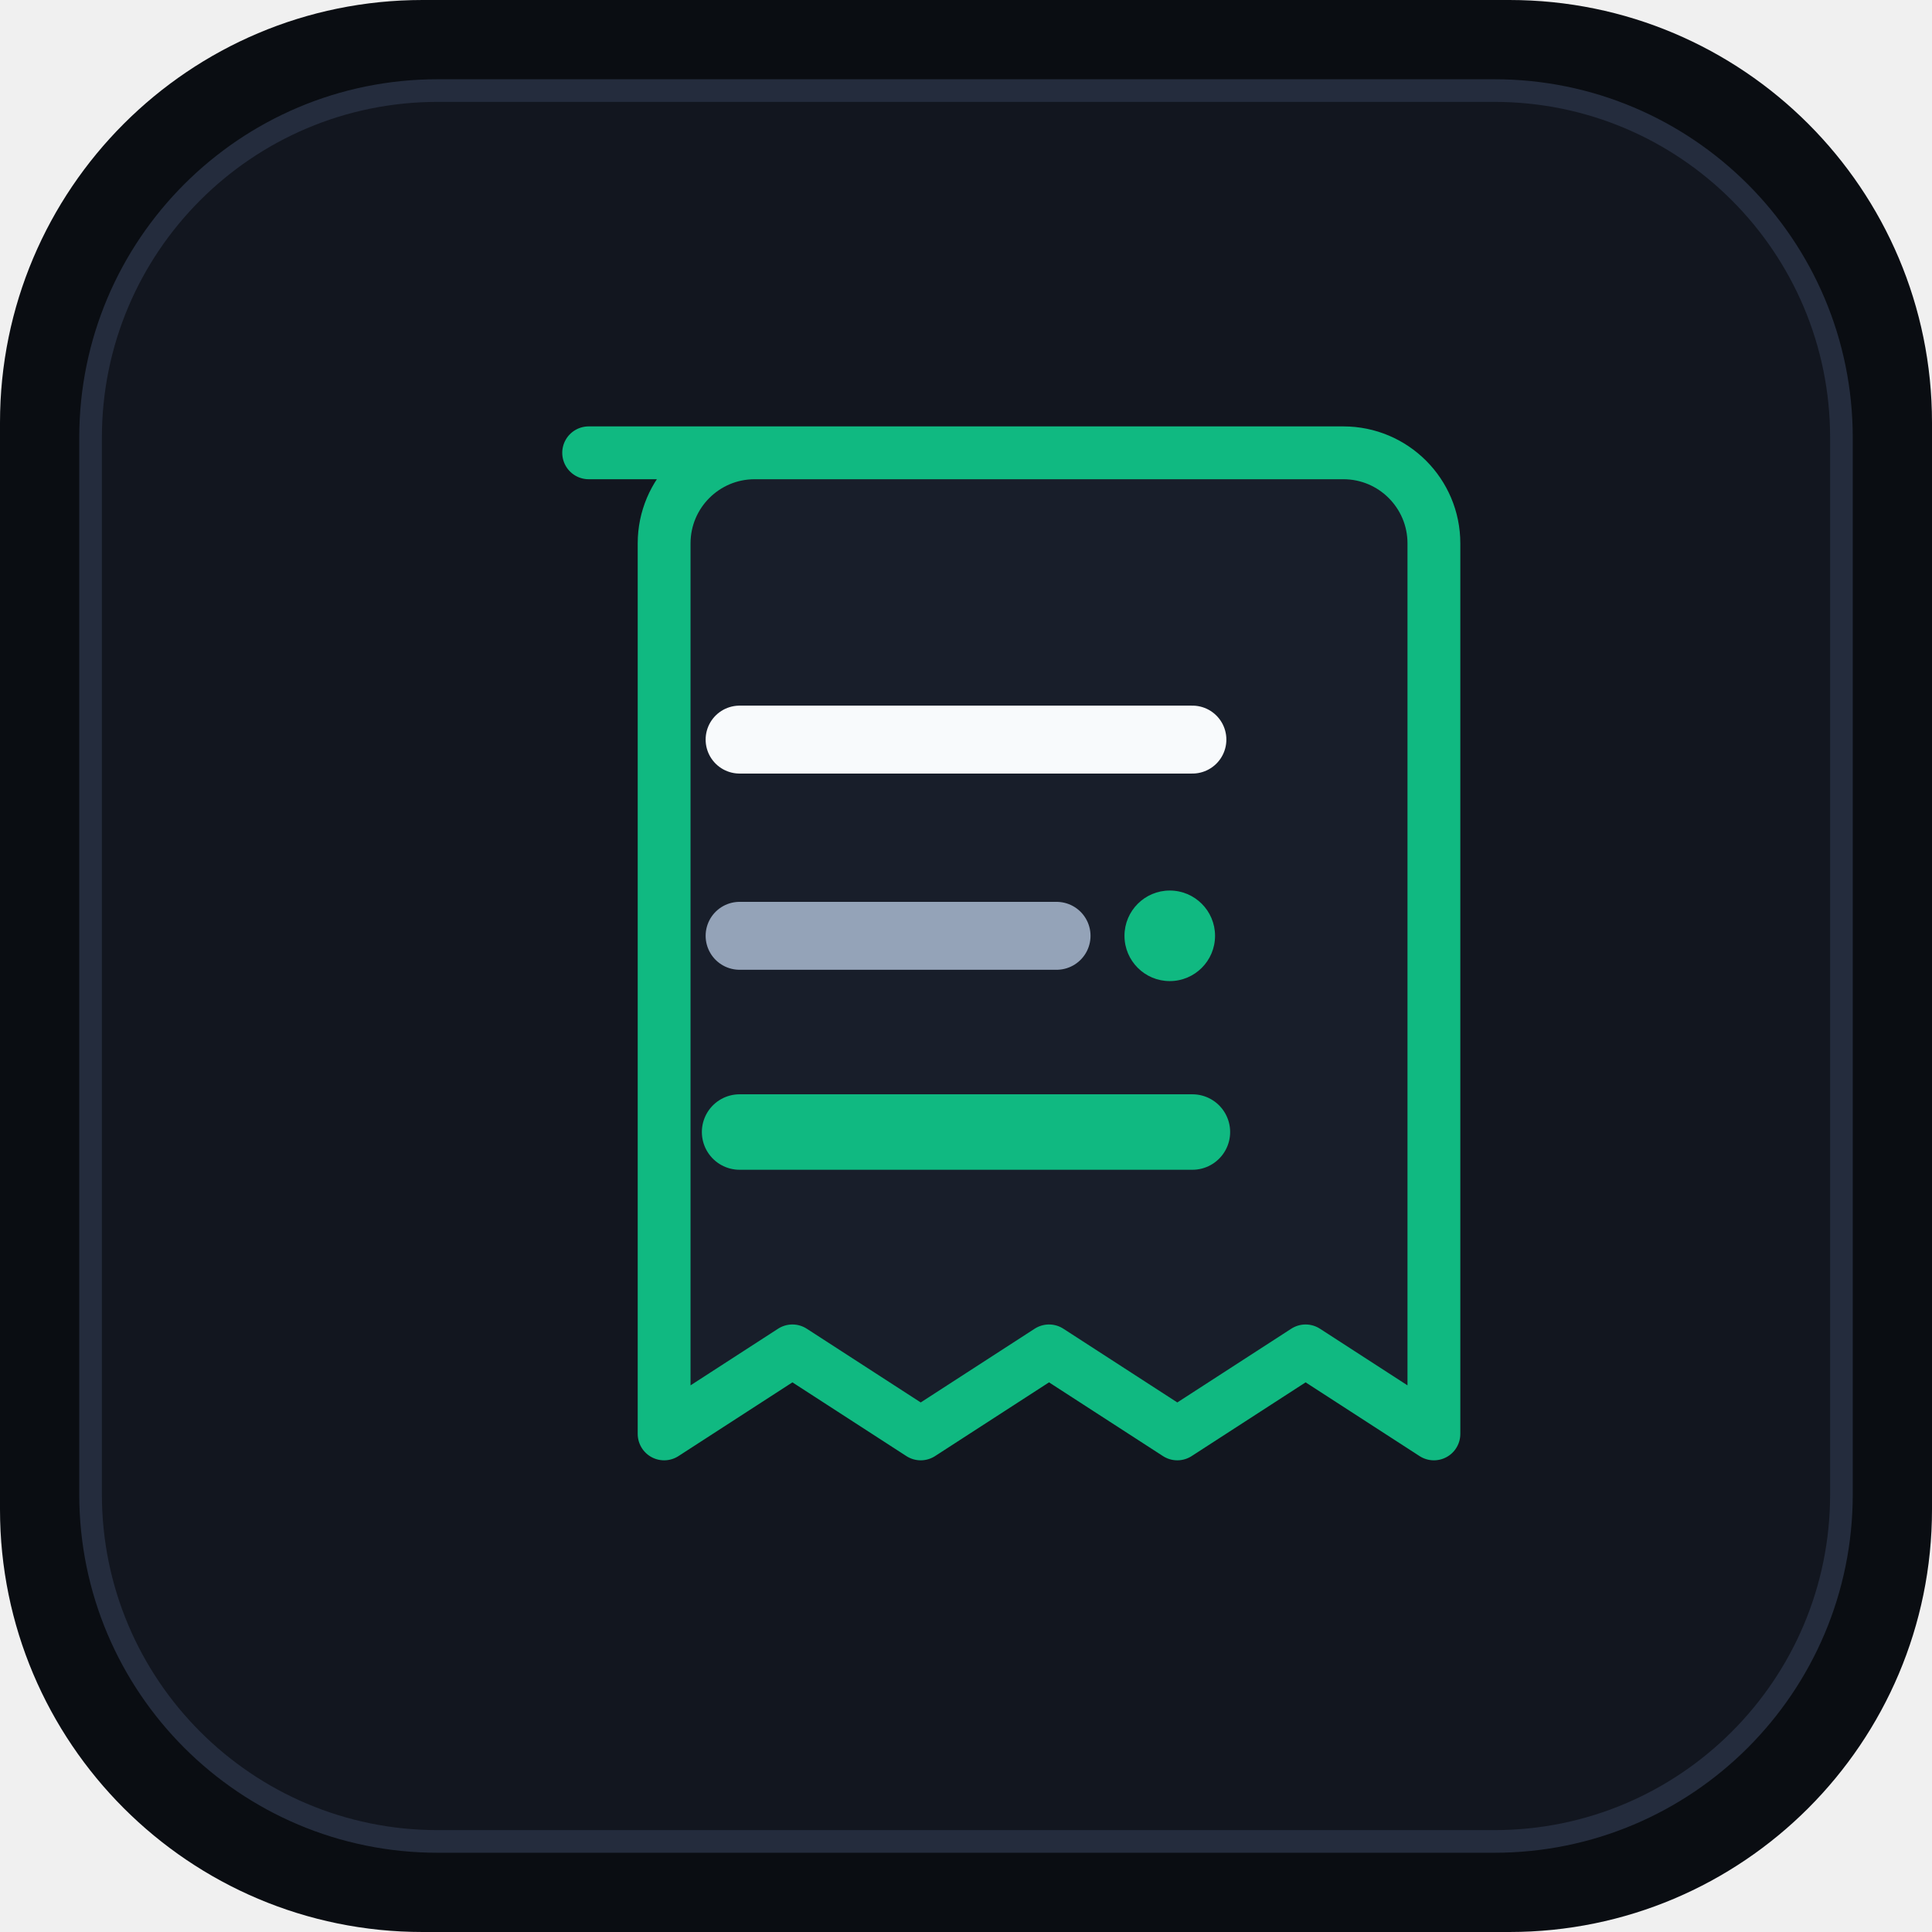
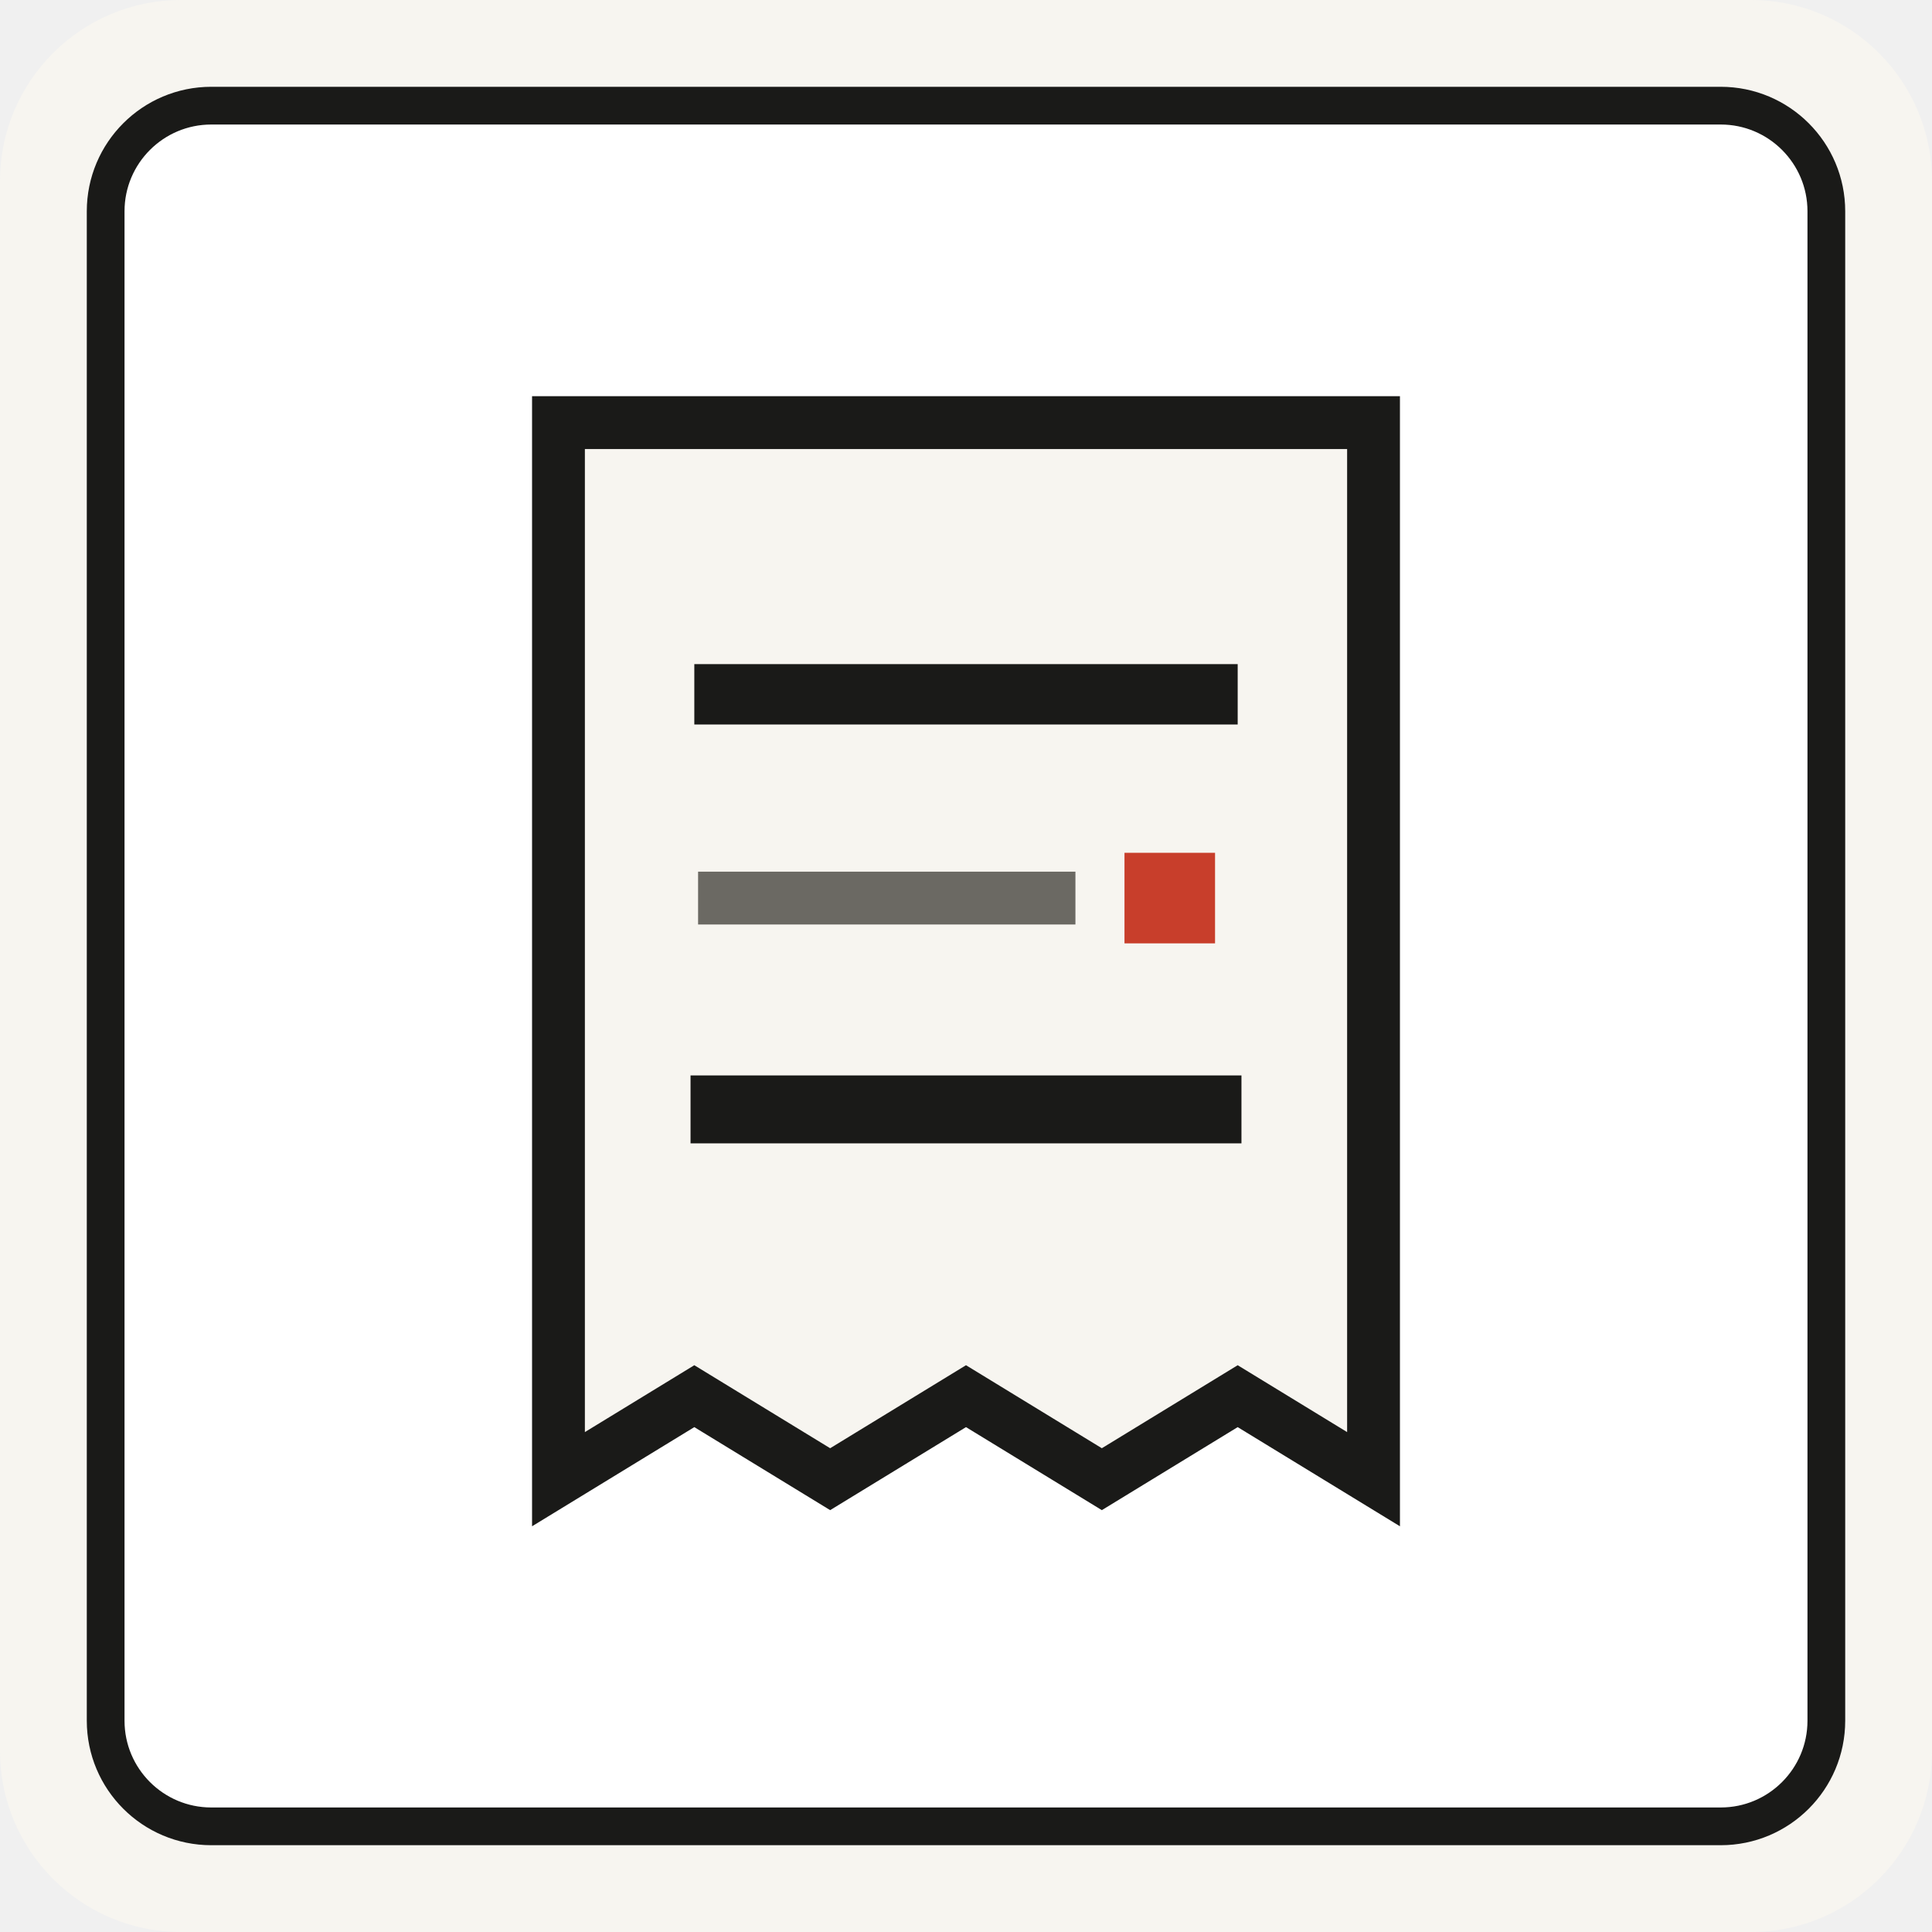
<svg xmlns="http://www.w3.org/2000/svg" viewBox="0 0 512 512" fill="none">
-   <rect width="512" height="512" rx="112" fill="#0A0D12" />
-   <rect x="24" y="24" width="464" height="464" rx="92" fill="#12161F" stroke="#242C3D" stroke-width="6" />
-   <path d="M156 120h200c13.255 0 24 10.745 24 24v236l-34-22-34 22-34-22-34 22-34-22-34 22V144c0-13.255 10.745-24 24-24z" fill="#181E2A" stroke="#10B981" stroke-width="14" stroke-linejoin="round" />
-   <path d="M196 196h120" stroke="#F8FAFC" stroke-width="18" stroke-linecap="round" />
-   <path d="M196 248h84" stroke="#94A3B8" stroke-width="18" stroke-linecap="round" />
-   <circle cx="310" cy="248" r="12" fill="#10B981" />
-   <path d="M196 300h120" stroke="#10B981" stroke-width="20" stroke-linecap="round" />
+   <rect width="512" height="512" rx="48" fill="#F7F5F0" />
+   <rect x="28" y="28" width="456" height="456" rx="28" fill="#FFFFFF" stroke="#1A1A18" stroke-width="10" />
+   <path d="M148 112h216v280l-36-22-36 22-36-22-36 22-36-22-36 22V112z" fill="#F7F5F0" stroke="#1A1A18" stroke-width="14" stroke-linejoin="miter" />
+   <path d="M192 184h128" stroke="#1A1A18" stroke-width="16" stroke-linecap="square" />
+   <path d="M192 238h86" stroke="#6B6963" stroke-width="14" stroke-linecap="square" />
+   <rect x="298" y="226" width="24" height="24" fill="#C83E2B" />
+   <path d="M192 294h128" stroke="#1A1A18" stroke-width="18" stroke-linecap="square" />
</svg>
